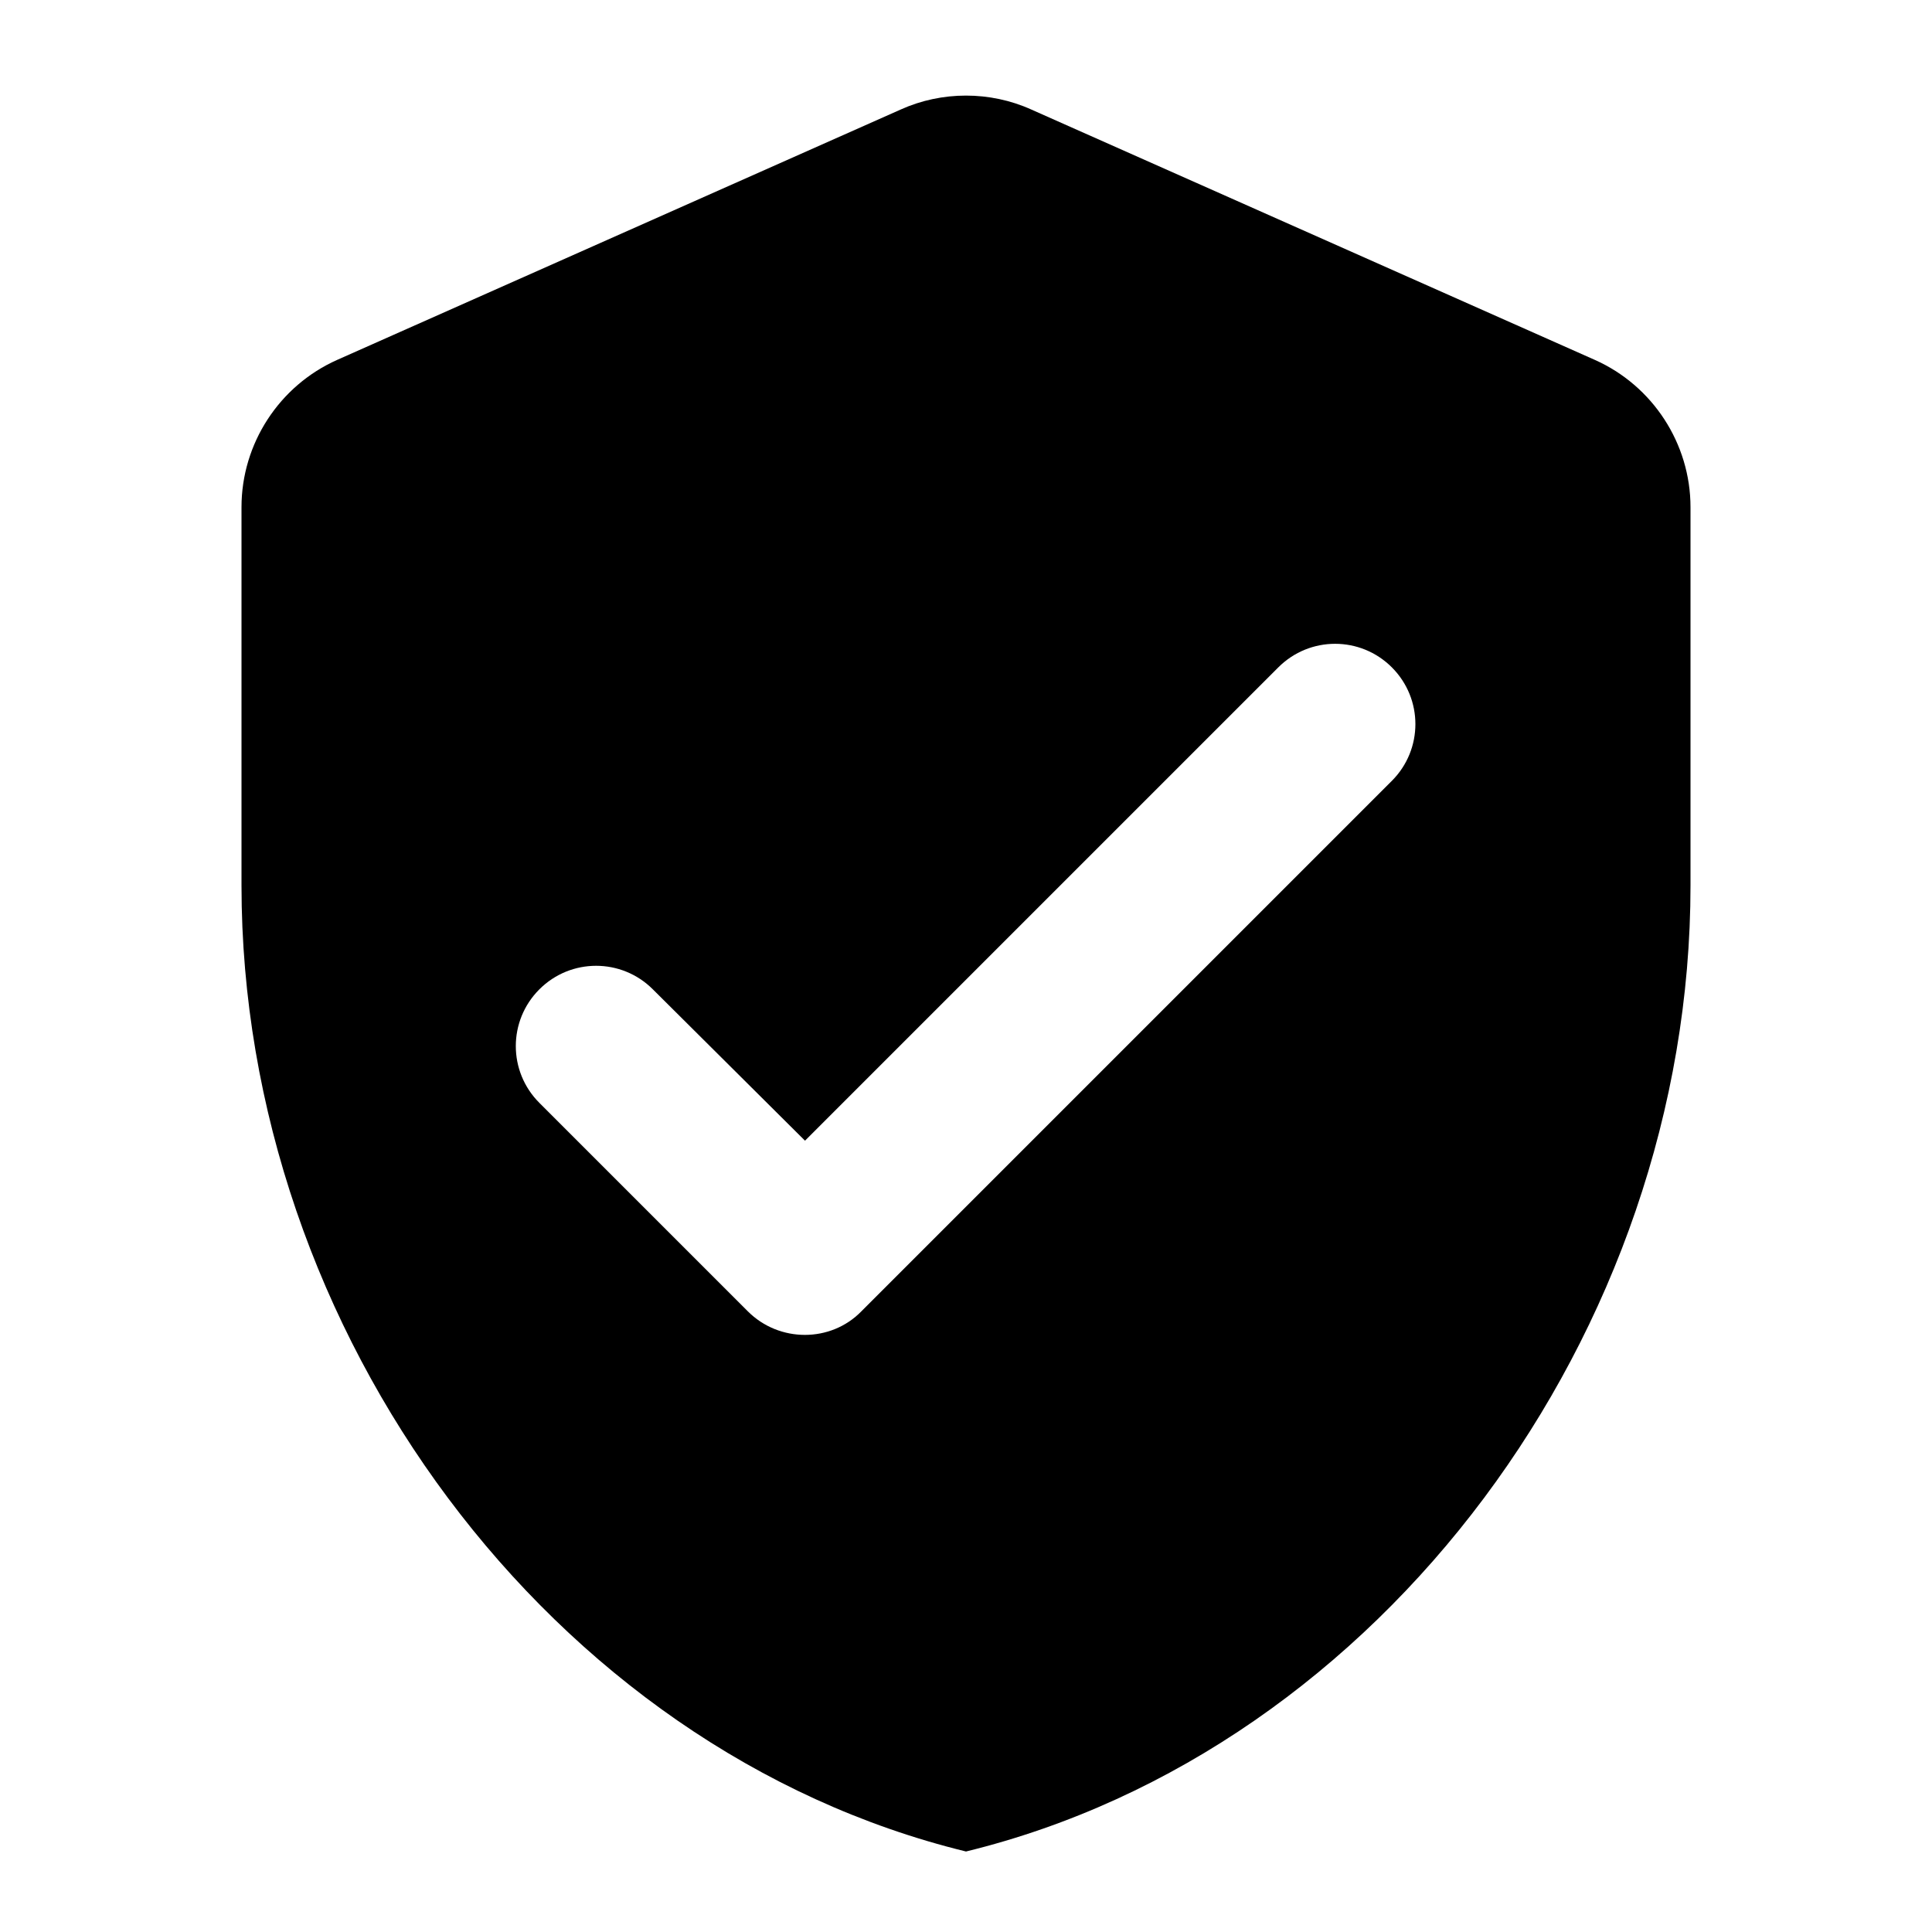
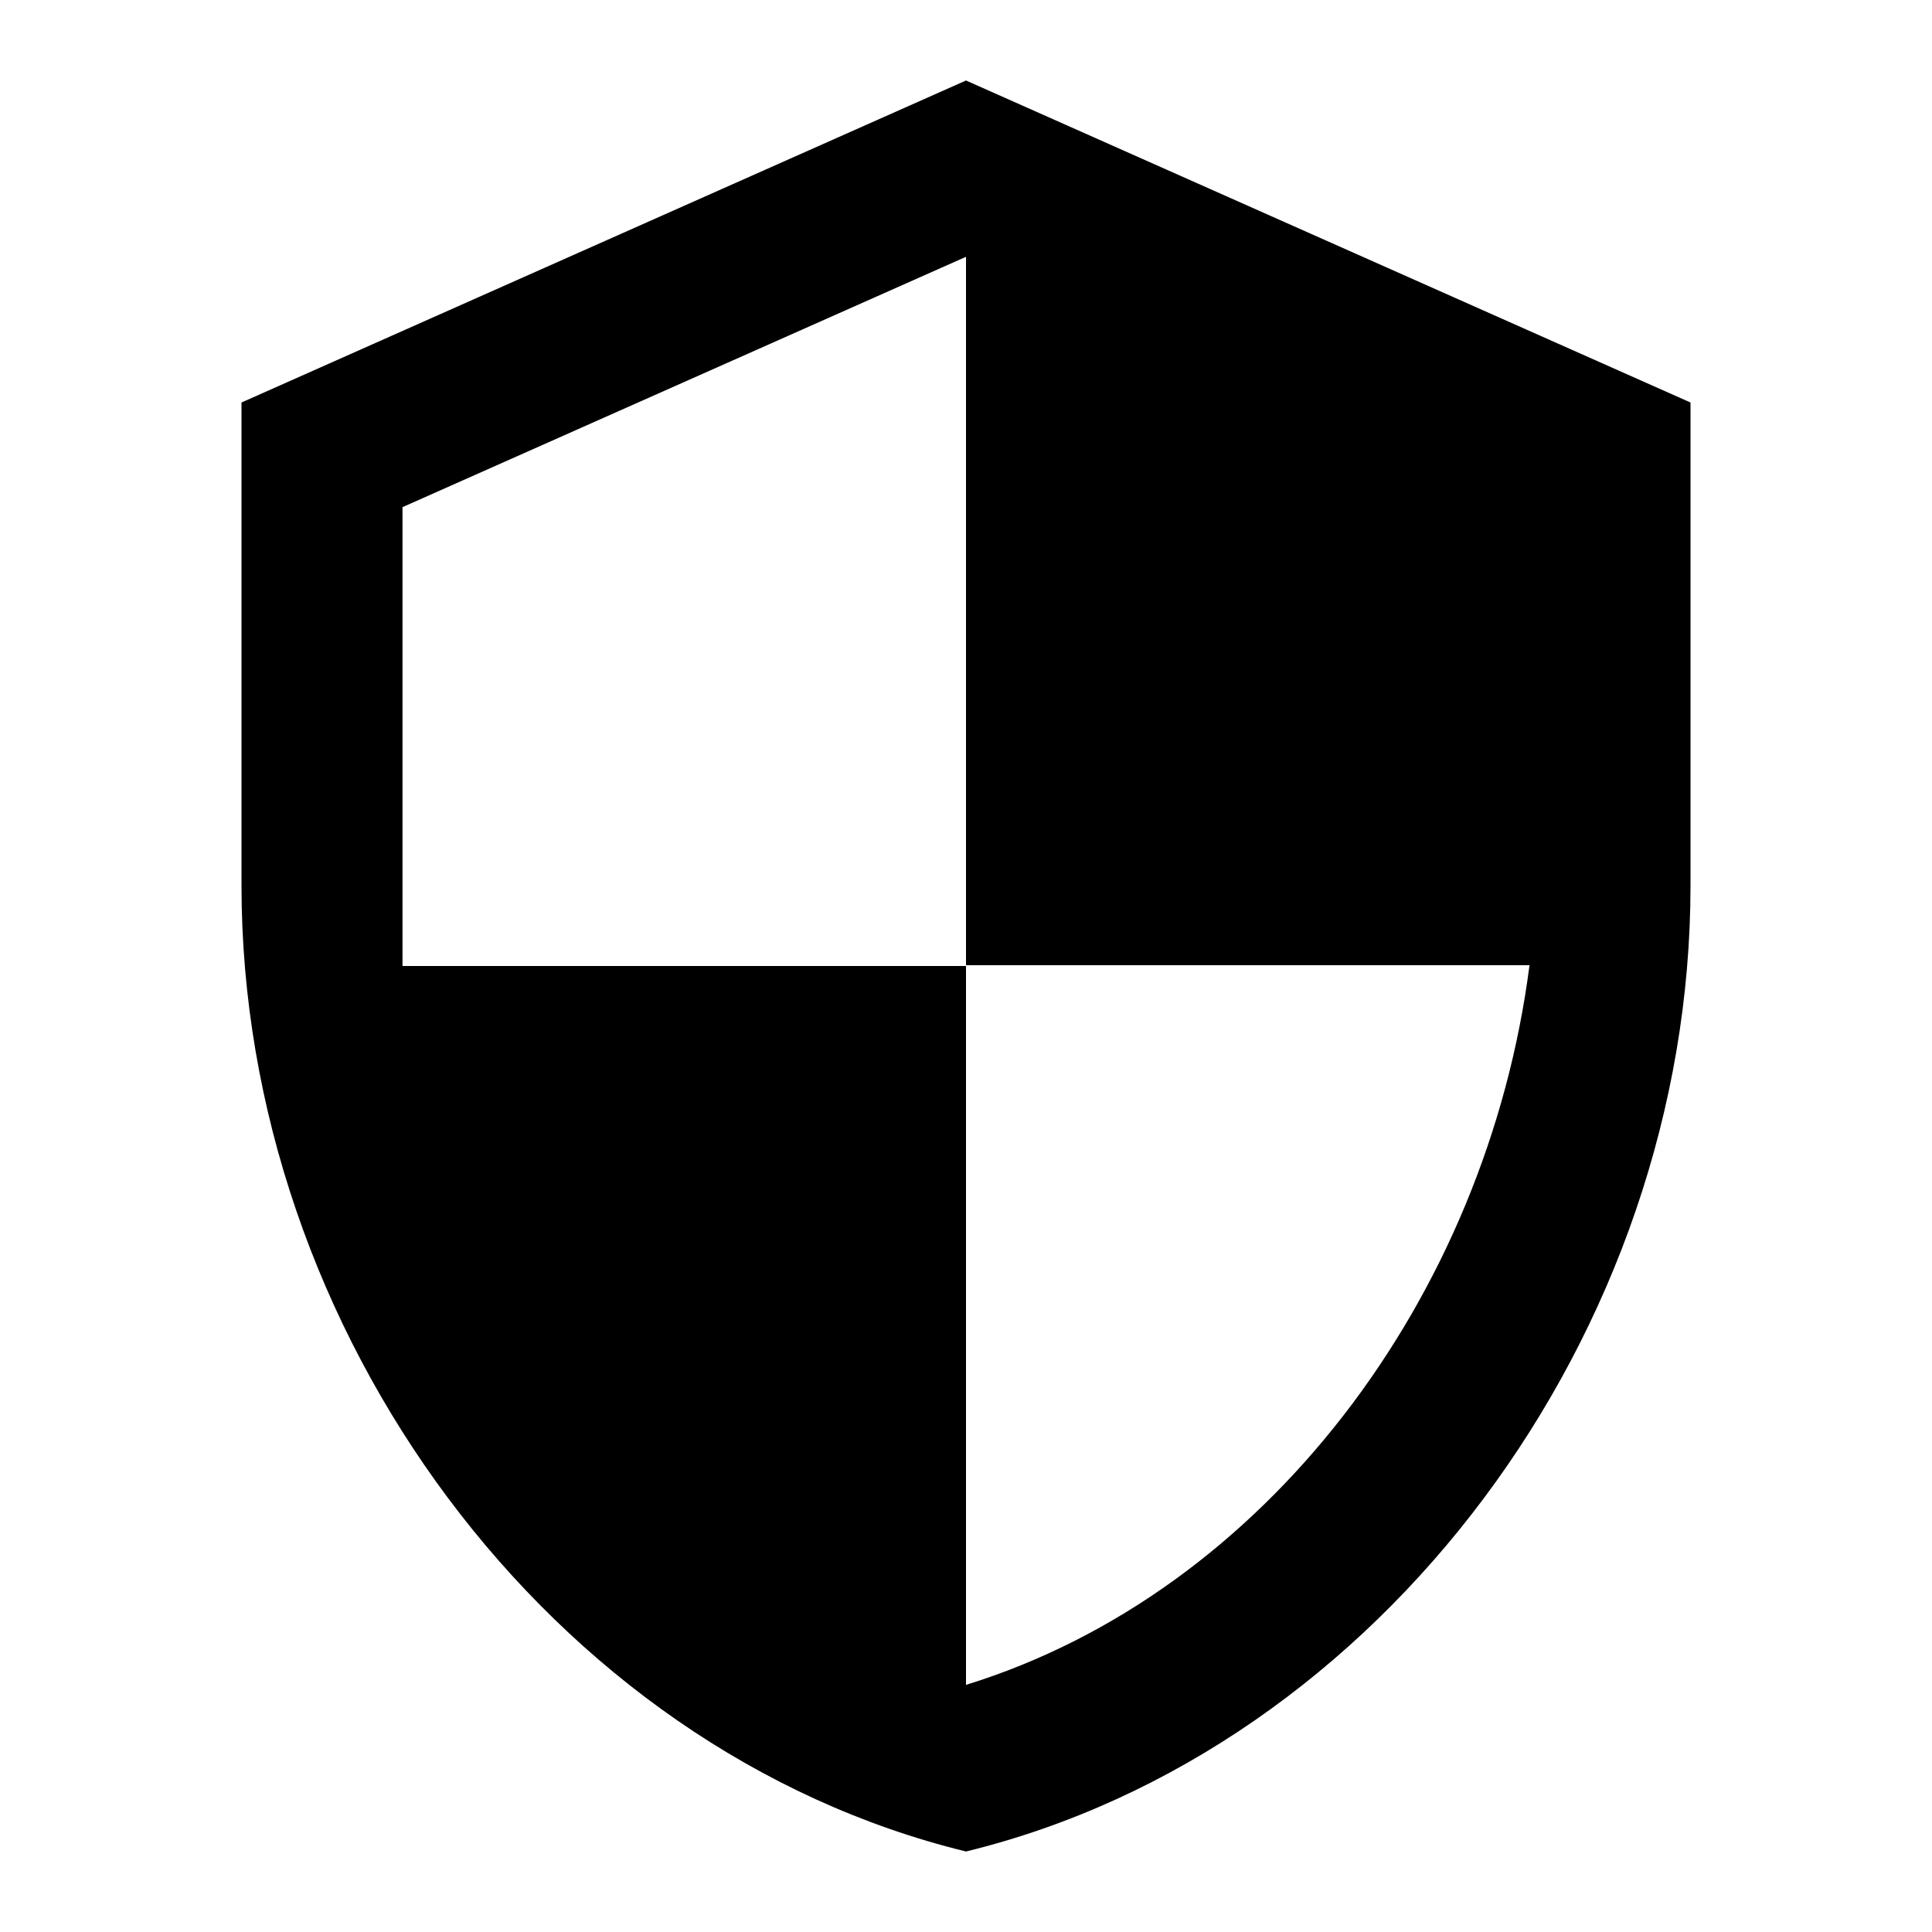
<svg xmlns="http://www.w3.org/2000/svg" width="24" height="24" viewBox="0 0 24 24">
-   <path fill="none" d="M0 0h24v24H0V0z" />
-   <path d="M11.19 1.36l-7 3.11C3.47 4.79 3 5.51 3 6.3V11c0 5.55 3.84 10.74 9 12 5.16-1.26 9-6.45 9-12V6.3c0-.79-.47-1.51-1.19-1.83l-7-3.11c-.51-.23-1.11-.23-1.62 0zm-1.9 14.93L6.7 13.7c-.39-.39-.39-1.02 0-1.41.39-.39 1.02-.39 1.41 0L10 14.17l5.88-5.88c.39-.39 1.02-.39 1.41 0 .39.39.39 1.02 0 1.41l-6.59 6.59c-.38.39-1.02.39-1.41 0z" />
+   <path d="M12 1L3 5v6c0 5.55 3.84 10.74 9 12 5.16-1.26 9-6.45 9-12V5l-9-4zm0 10.99h7c-.53 4.12-3.28 7.79-7 8.94V12H5V6.3l7-3.11v8.8z" />
+   <path d="M0 0h24v24H0z" fill="none" />
</svg>
